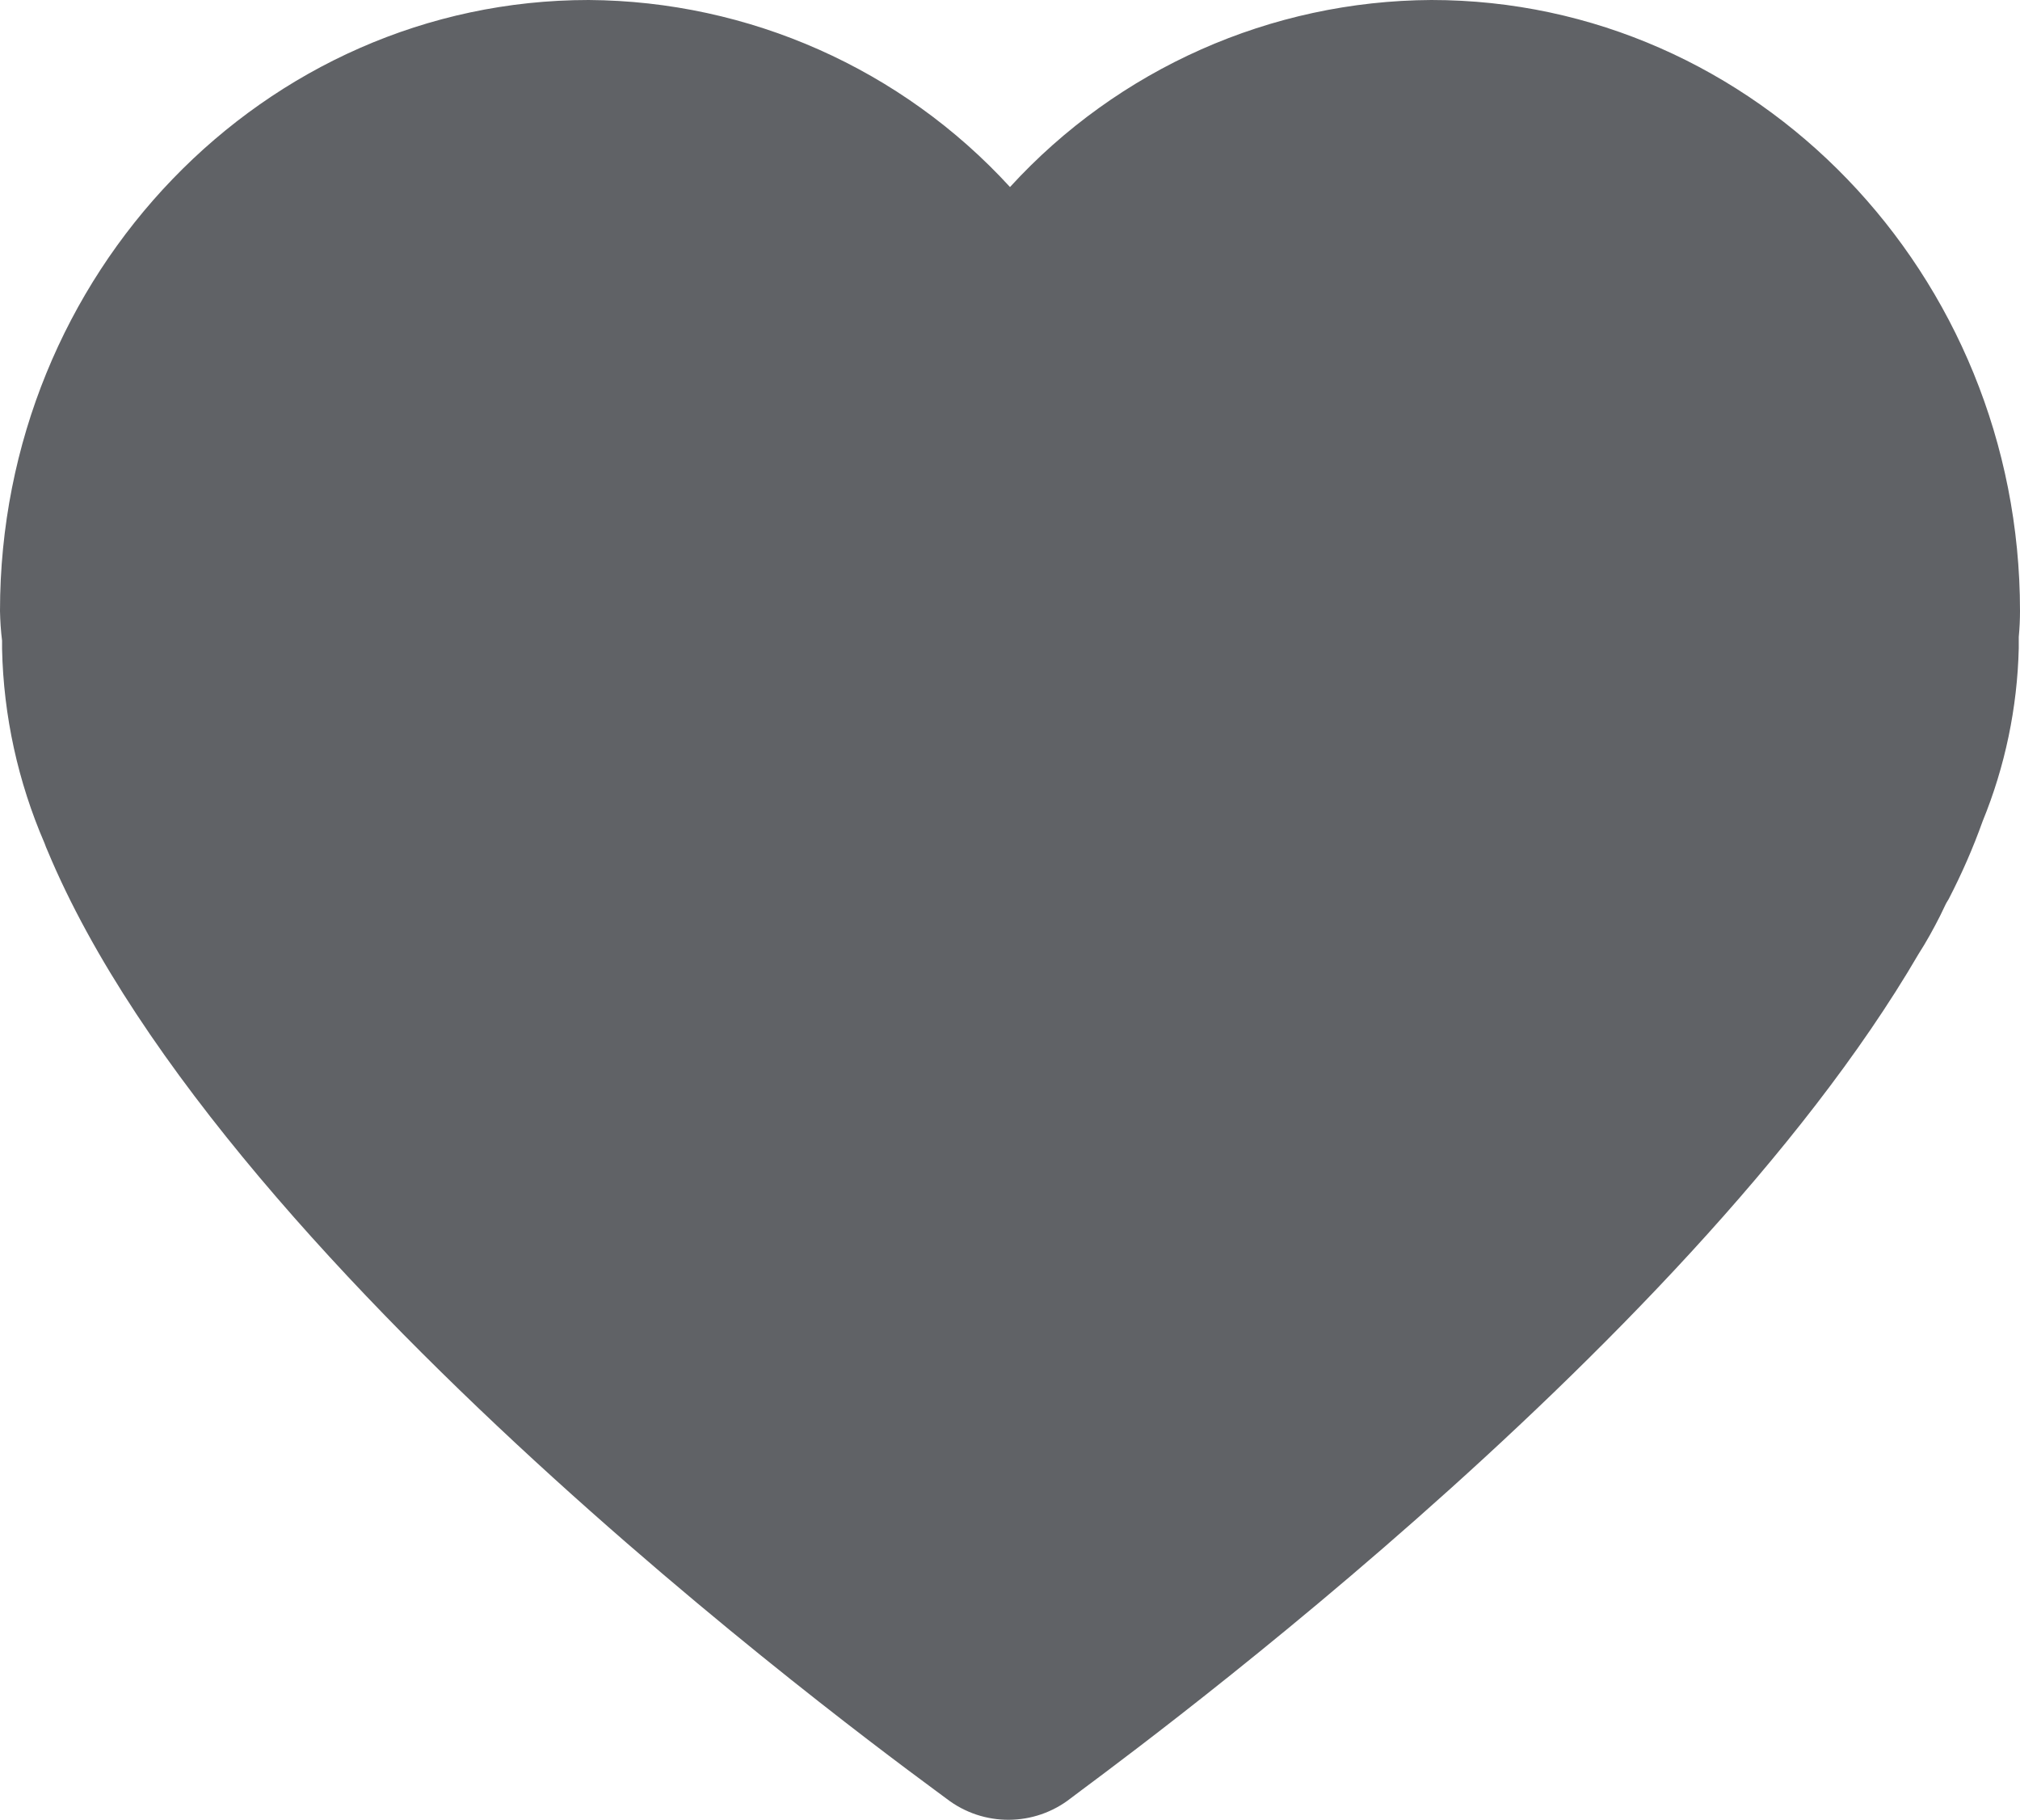
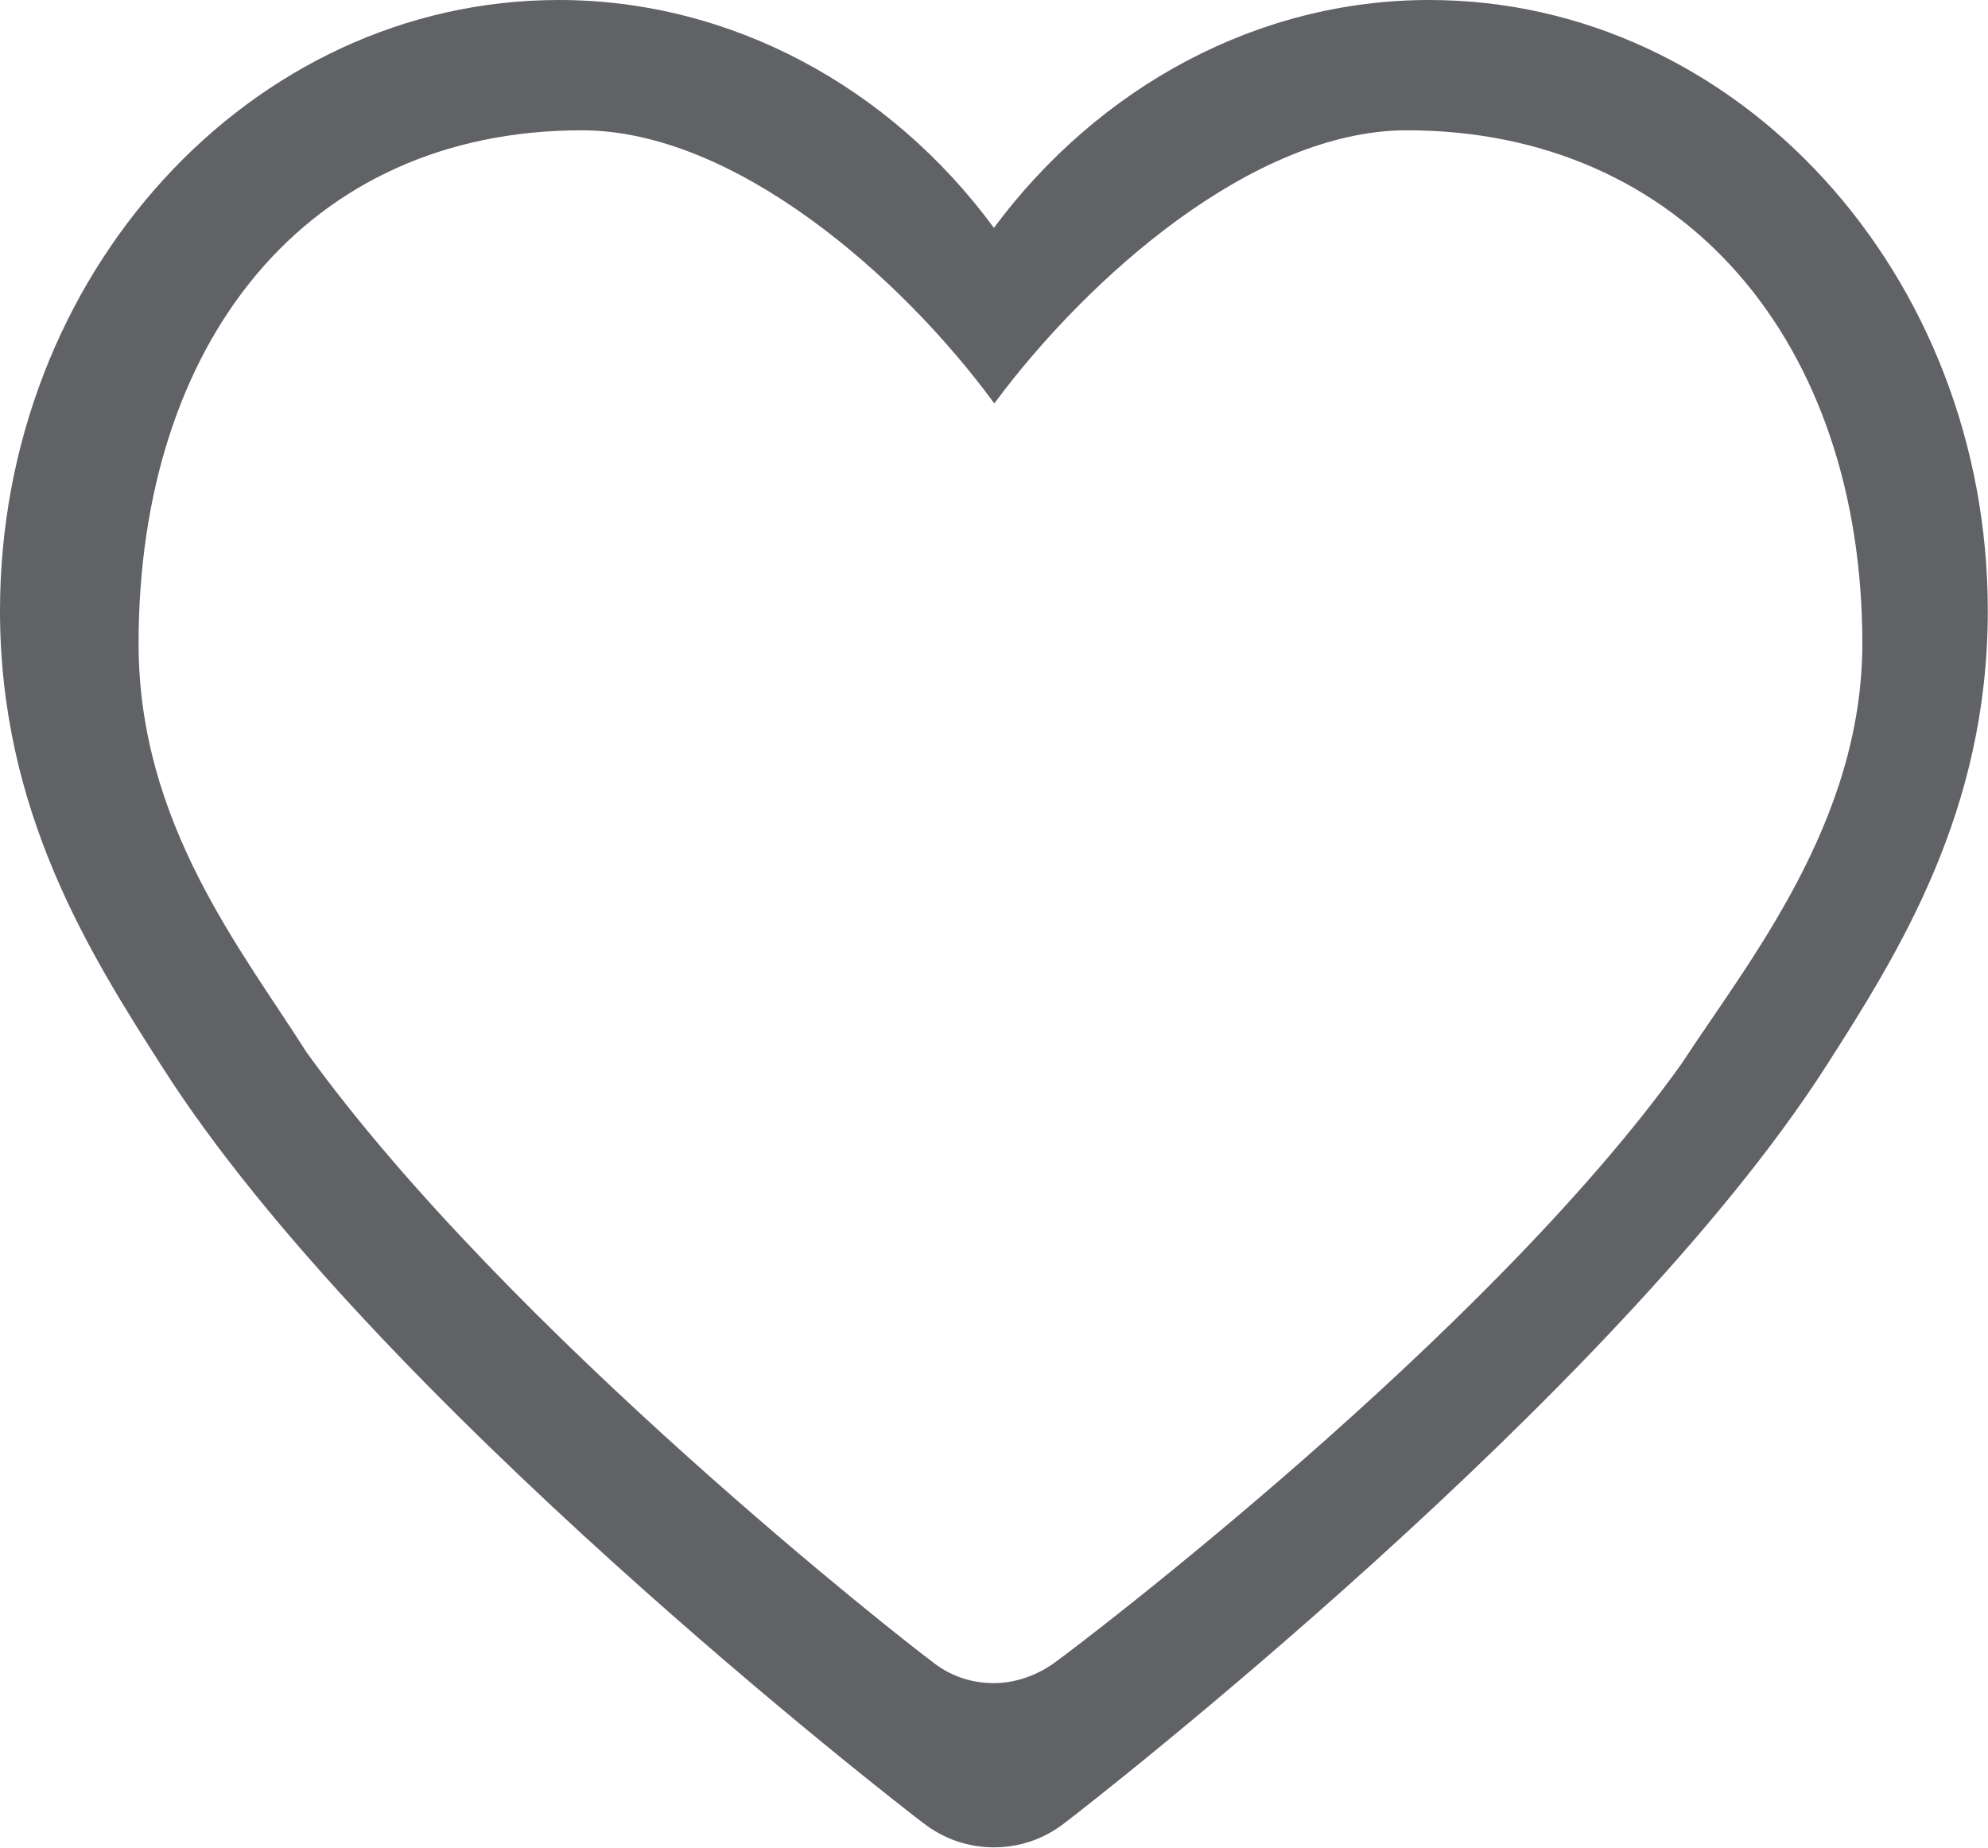
- <svg xmlns="http://www.w3.org/2000/svg" version="1.1" id="图层_1" x="0px" y="0px" viewBox="0 0 977.6 880.5" style="enable-background:new 0 0 977.6 880.5;" xml:space="preserve">
+ <svg xmlns="http://www.w3.org/2000/svg" version="1.1" id="图层_1" x="0px" y="0px" viewBox="0 0 984.1 914.5" style="enable-background:new 0 0 984.1 914.5;" xml:space="preserve">
  <style type="text/css">
	.st0{fill:#606266;}
</style>
-   <path class="st0" d="M977.6,295.6C977.6,132.6,849.7,0,692.7,0c-77.6,0.4-151.5,33.2-203.9,90.5C436.4,33.3,362.5,0.5,284.9,0  C127.8,0,0,132.5,0,295.6c0.1,4.8,0.4,9.6,1,14.4v4c0.7,32.4,7.7,64.3,20.6,94.1c0.4,1.2,0.9,2.4,1.4,3.5  c86.8,208.4,421,448,435.2,458.8c17.7,13.6,42.4,13.5,60-0.3c12.1-9.5,297.2-214.6,410.3-408.5c3.8-5.9,7.2-12.1,10.4-18.4  c0.9-1.8,1.7-3.5,2.6-5.4l0.4-0.8c0.4-0.7,0.8-1.4,1.2-2c6.3-12.2,11.8-24.7,16.4-37.6c10.9-26.6,16.8-55,17.5-83.7v-5.5  C977.4,304,977.6,299.8,977.6,295.6L977.6,295.6z" />
+   <path class="st0" d="M707.5,0C622.8,0,544.2,42.6,492,112.8C440.4,42.6,361.3,0,276.6,0C124,0,0,135.8,0,302.4  C0,401.7,44.3,471.9,80.2,528C184,691.2,445.5,893.8,456.7,902.2c10.7,8.4,23,12.3,35.3,12.3c12.3,0,24.7-3.9,35.3-12.3  c11.2-8.4,272.1-211.5,376.5-374.2c35.9-56.1,80.2-126.2,80.2-225.5C984.1,135.8,860.1,0,707.5,0L707.5,0z M832.6,526.3  c-95.9,134.7-299,288.4-309.1,295.7c-9.5,7.3-20.8,11.2-31.4,11.2c-11.2,0-21.9-3.4-31.4-11.2c-10.1-7.3-209.3-162.7-309.1-301.3  c-32-50.5-83-113.3-83-202c0-149.2,83-254.2,219.4-254.2c75.7,0,158.2,72.4,204.2,135.2c46.6-62.8,128.5-135.2,204.2-135.2  c136.9,0,225.5,104.9,225.5,254.2C921.8,407.3,865.2,476.3,832.6,526.3L832.6,526.3z" />
</svg>
